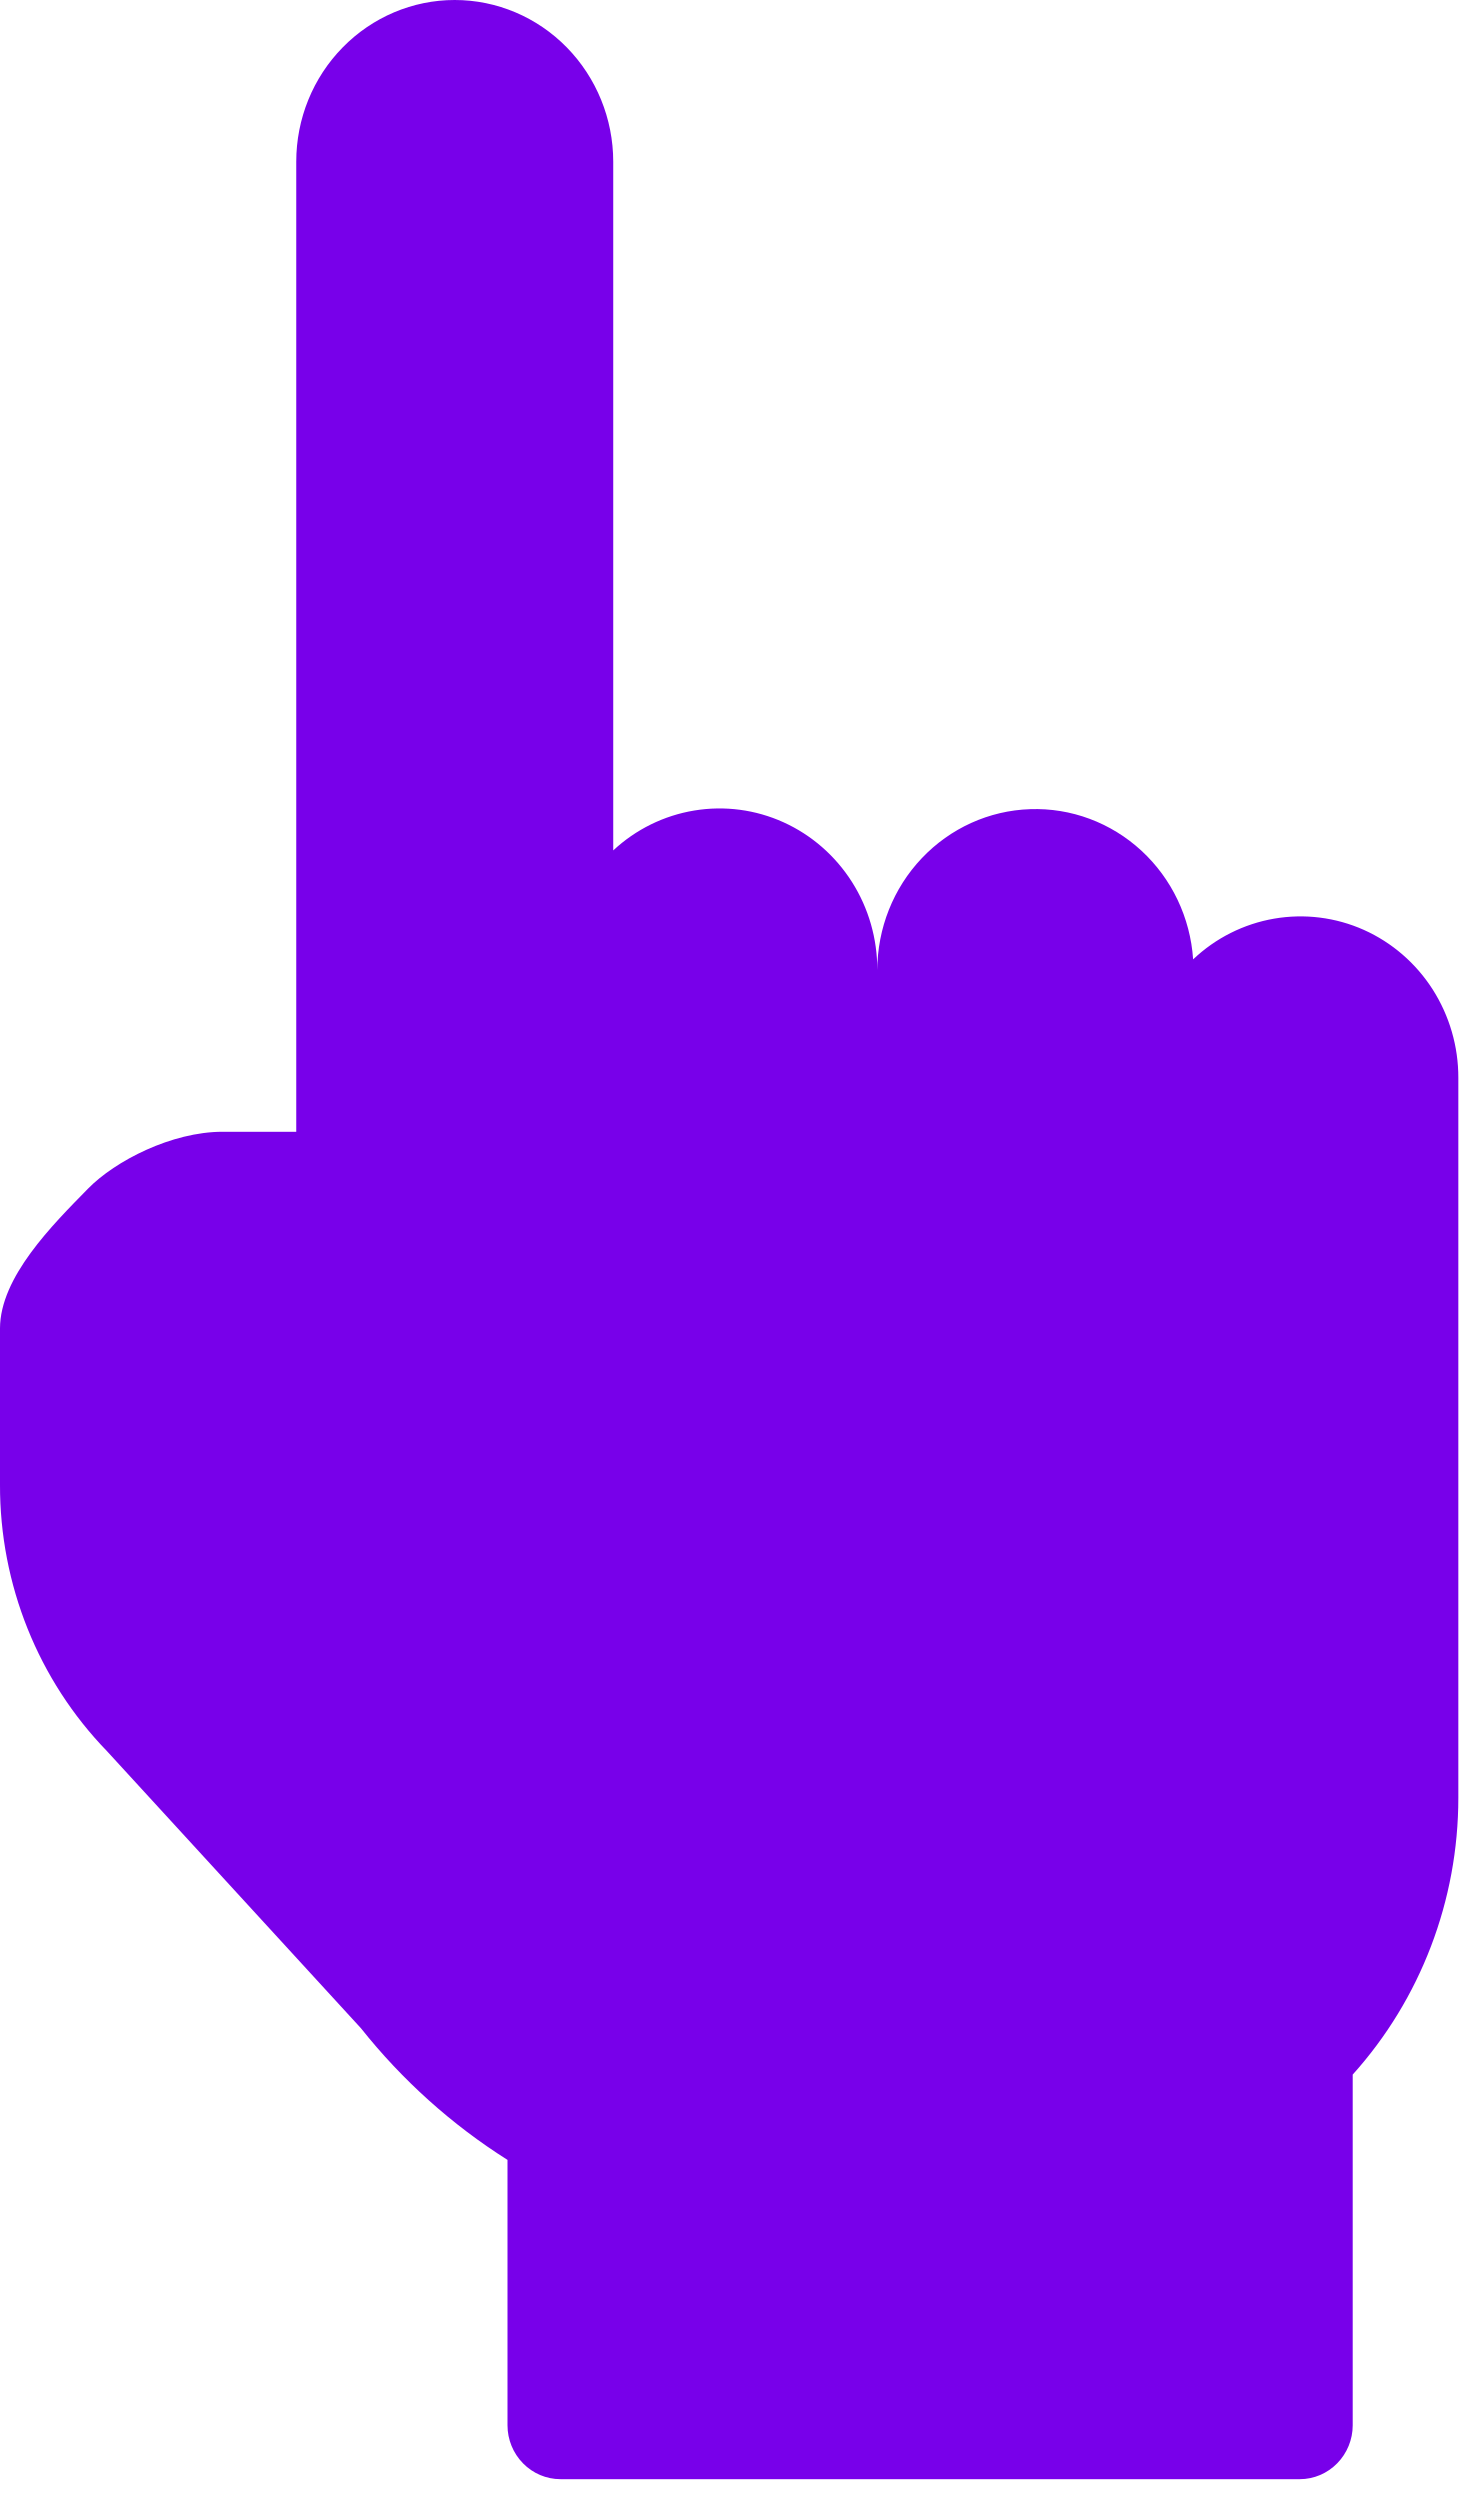
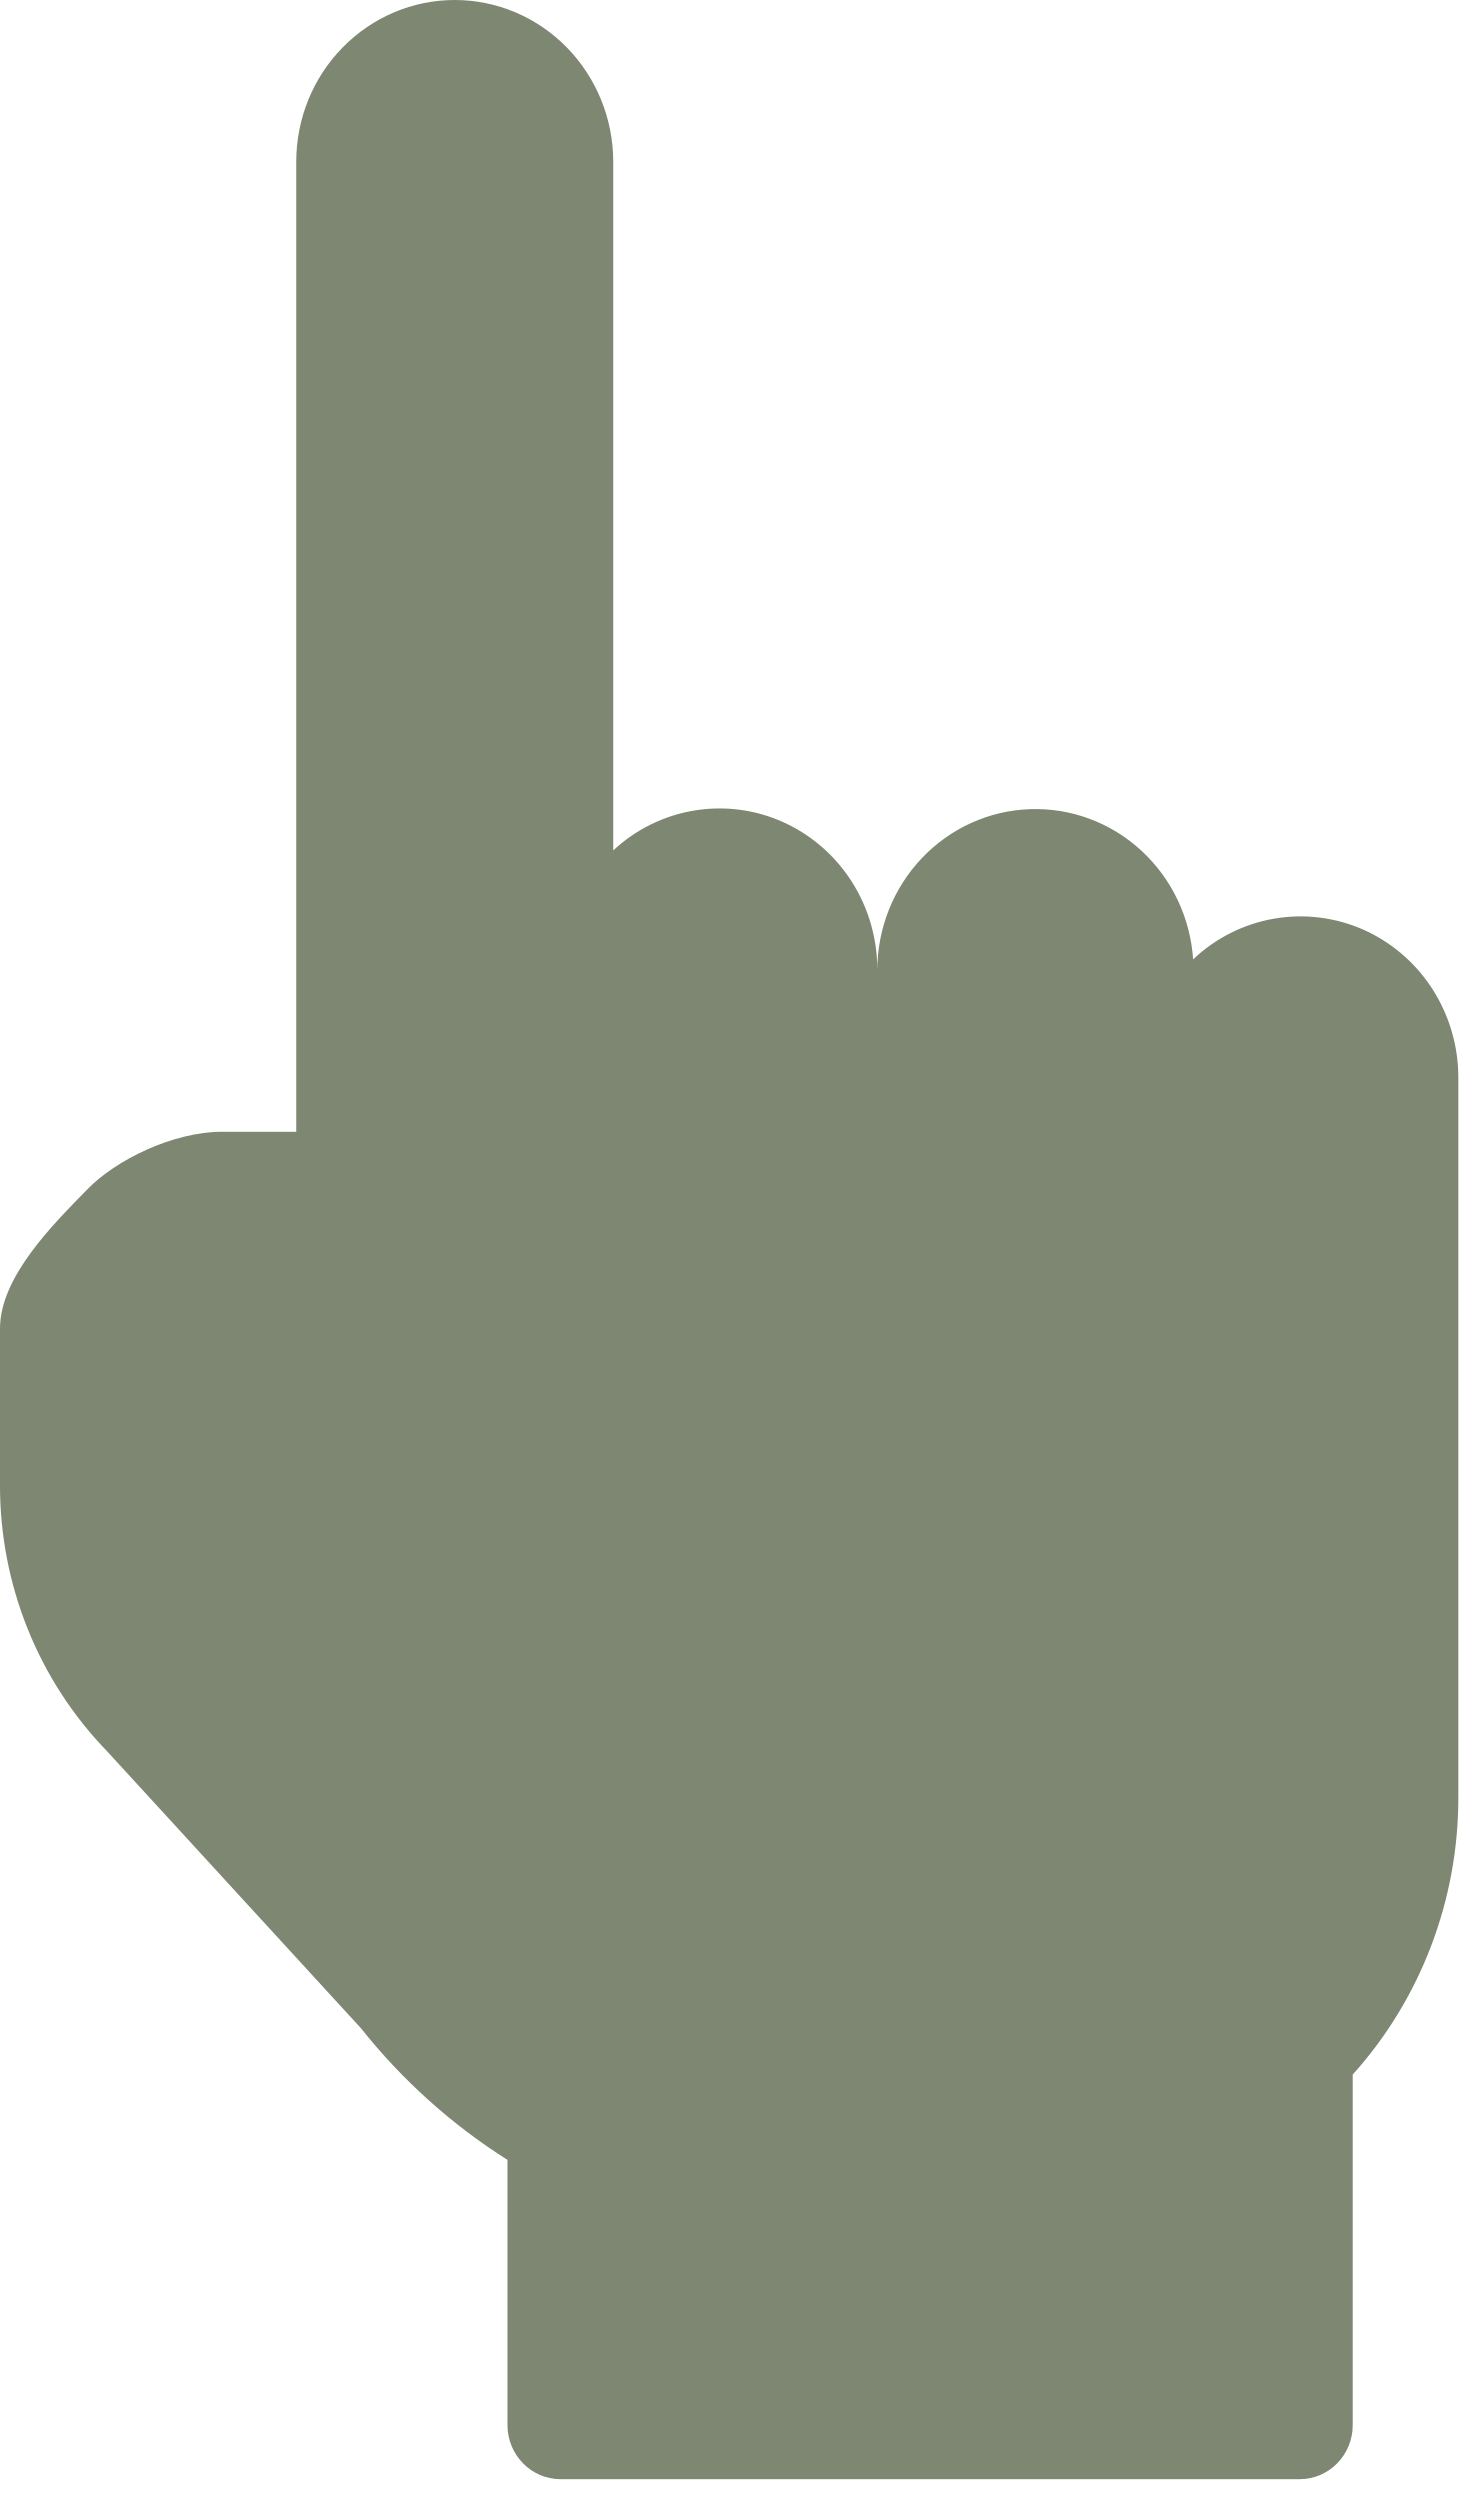
- <svg xmlns="http://www.w3.org/2000/svg" width="14" height="24" viewBox="0 0 14 24" fill="#7800EA">
+ <svg xmlns="http://www.w3.org/2000/svg" width="14" height="24" viewBox="0 0 14 24" fill="#7E8772">
  <path d="M2.844 1.552L2.844 10.865H2.134C1.65 10.866 1.108 11.142 0.844 11.412C0.502 11.761 0.001 12.26 -2.05958e-05 12.753L-2.05958e-05 14.254C-0.002 15.211 0.367 16.13 1.026 16.81L3.465 19.471C3.861 19.969 4.337 20.397 4.872 20.735V23.283C4.872 23.42 4.926 23.551 5.021 23.648C5.116 23.745 5.245 23.8 5.38 23.8H12.479C12.613 23.8 12.742 23.745 12.837 23.648C12.932 23.551 12.986 23.42 12.986 23.283V19.916C13.638 19.191 14 18.243 14 17.259L14 10.348C14.001 10.047 13.915 9.752 13.754 9.499C13.593 9.247 13.363 9.048 13.093 8.927C12.822 8.806 12.523 8.769 12.232 8.819C11.941 8.869 11.67 9.005 11.454 9.21C11.427 8.809 11.249 8.435 10.957 8.166C10.665 7.897 10.282 7.754 9.889 7.768C9.496 7.781 9.123 7.95 8.85 8.238C8.576 8.526 8.423 8.912 8.422 9.313C8.423 9.013 8.339 8.719 8.179 8.467C8.019 8.215 7.791 8.016 7.522 7.894C7.253 7.772 6.955 7.733 6.665 7.781C6.374 7.829 6.104 7.962 5.887 8.164L5.887 1.552C5.887 1.141 5.726 0.746 5.441 0.455C5.156 0.164 4.769 0 4.365 0C3.962 0 3.575 0.164 3.29 0.455C3.004 0.746 2.844 1.141 2.844 1.552Z" />
</svg>
